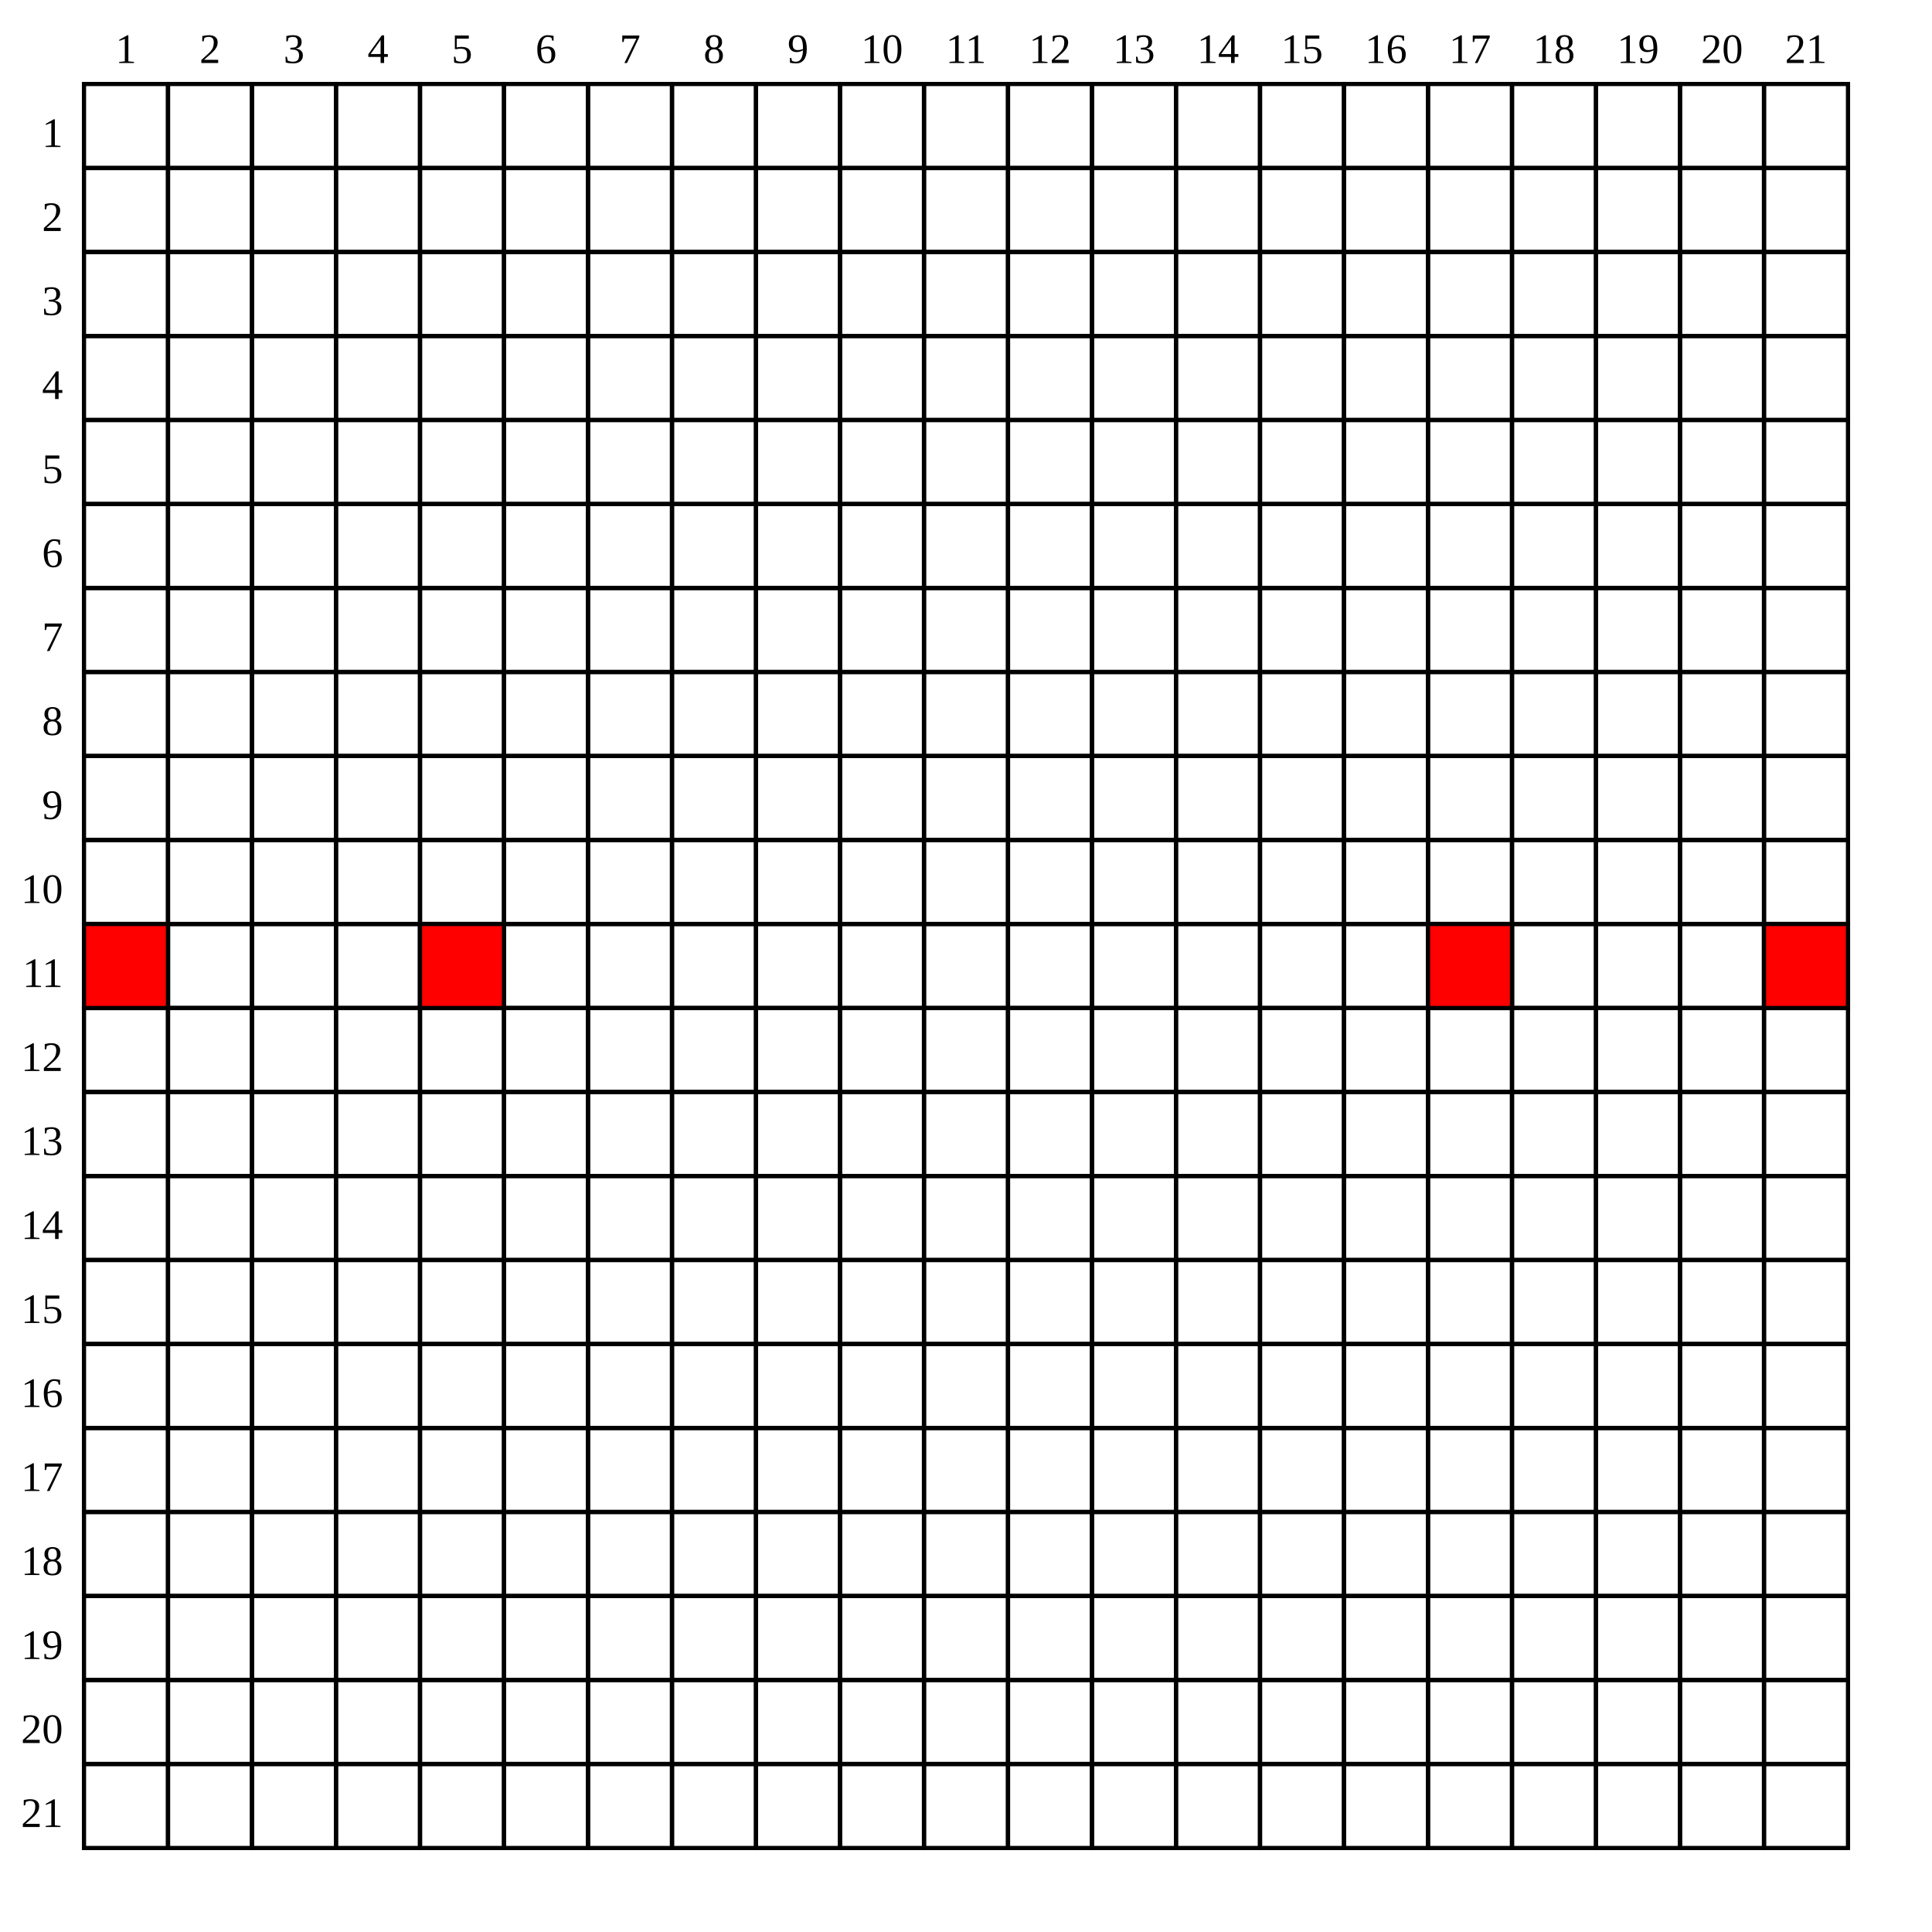
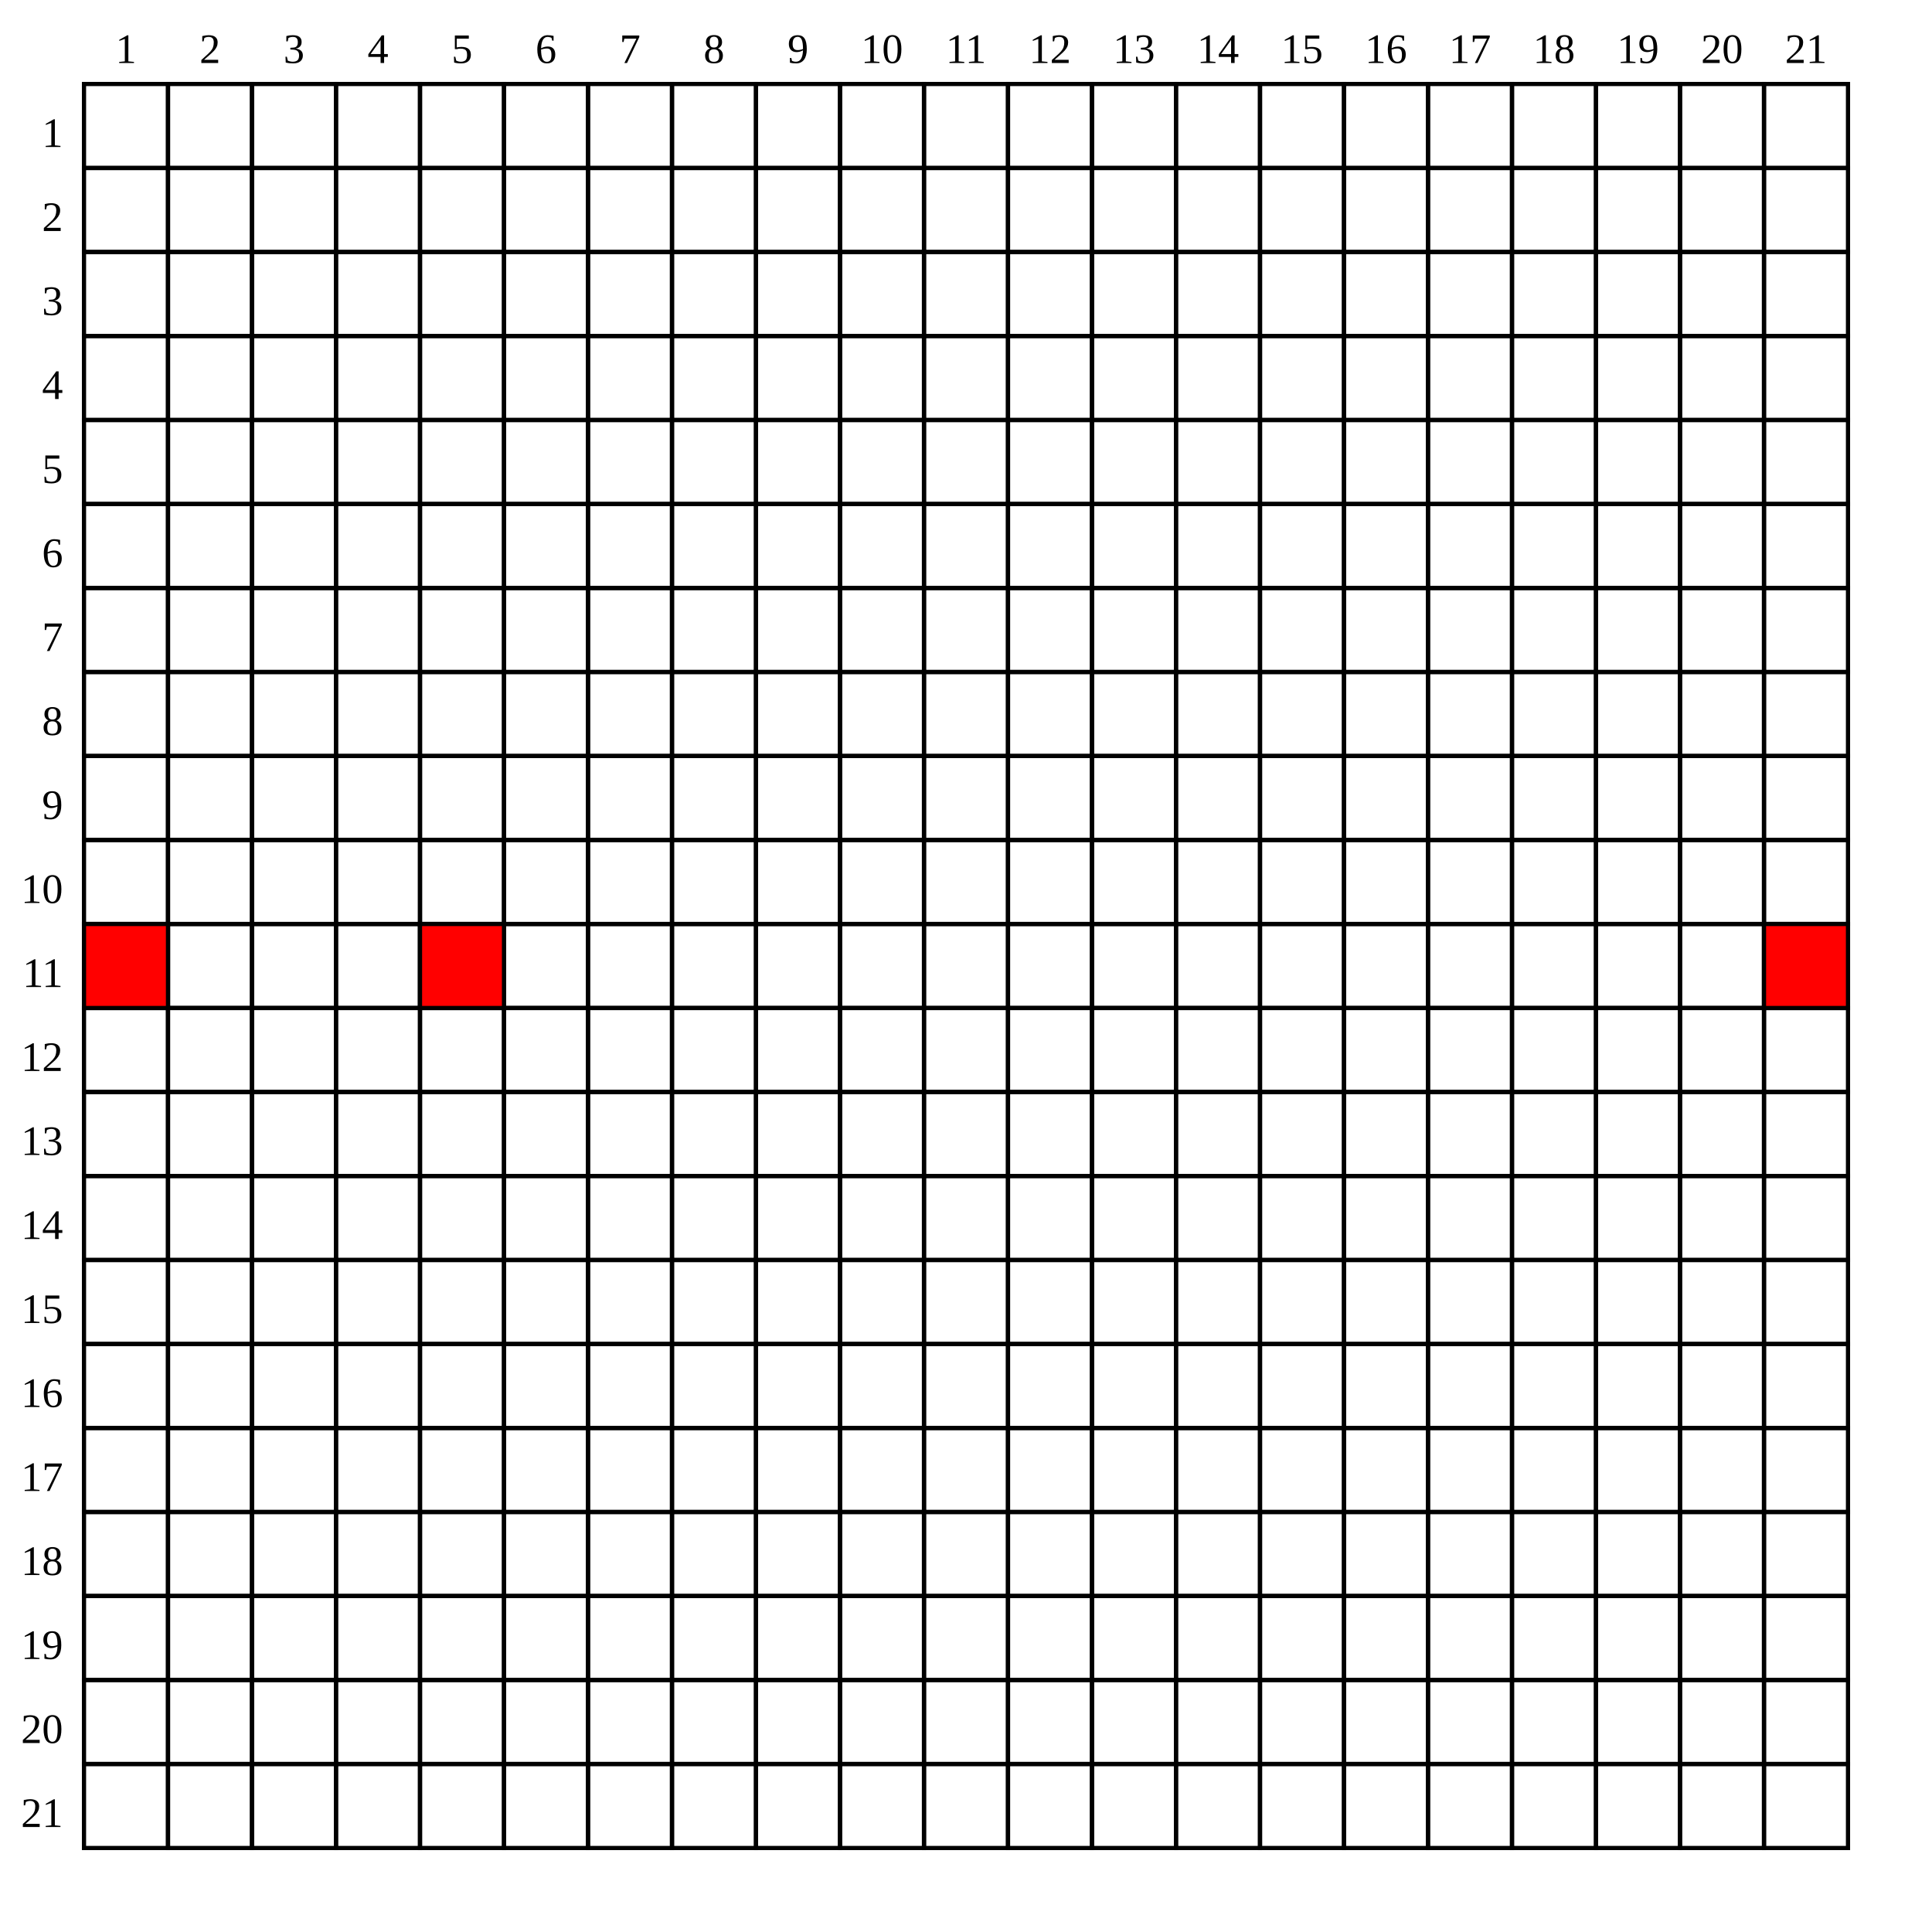
<svg xmlns="http://www.w3.org/2000/svg" baseProfile="full" height="2300" version="1.1" width="2300">
  <defs />
  <rect fill="white" height="2300" width="2300" x="0" y="0" />
  <rect fill="none" height="100" stroke="black" stroke-width="5" width="100" x="100" y="100" />
  <rect fill="none" height="100" stroke="black" stroke-width="5" width="100" x="100" y="200" />
  <rect fill="none" height="100" stroke="black" stroke-width="5" width="100" x="100" y="300" />
  <rect fill="none" height="100" stroke="black" stroke-width="5" width="100" x="100" y="400" />
  <rect fill="none" height="100" stroke="black" stroke-width="5" width="100" x="100" y="500" />
  <rect fill="none" height="100" stroke="black" stroke-width="5" width="100" x="100" y="600" />
  <rect fill="none" height="100" stroke="black" stroke-width="5" width="100" x="100" y="700" />
  <rect fill="none" height="100" stroke="black" stroke-width="5" width="100" x="100" y="800" />
  <rect fill="none" height="100" stroke="black" stroke-width="5" width="100" x="100" y="900" />
  <rect fill="none" height="100" stroke="black" stroke-width="5" width="100" x="100" y="1000" />
  <rect fill="none" height="100" stroke="black" stroke-width="5" width="100" x="100" y="1100" />
  <rect fill="none" height="100" stroke="black" stroke-width="5" width="100" x="100" y="1200" />
  <rect fill="none" height="100" stroke="black" stroke-width="5" width="100" x="100" y="1300" />
  <rect fill="none" height="100" stroke="black" stroke-width="5" width="100" x="100" y="1400" />
  <rect fill="none" height="100" stroke="black" stroke-width="5" width="100" x="100" y="1500" />
  <rect fill="none" height="100" stroke="black" stroke-width="5" width="100" x="100" y="1600" />
  <rect fill="none" height="100" stroke="black" stroke-width="5" width="100" x="100" y="1700" />
  <rect fill="none" height="100" stroke="black" stroke-width="5" width="100" x="100" y="1800" />
  <rect fill="none" height="100" stroke="black" stroke-width="5" width="100" x="100" y="1900" />
  <rect fill="none" height="100" stroke="black" stroke-width="5" width="100" x="100" y="2000" />
  <rect fill="none" height="100" stroke="black" stroke-width="5" width="100" x="100" y="2100" />
  <rect fill="none" height="100" stroke="black" stroke-width="5" width="100" x="200" y="100" />
  <rect fill="none" height="100" stroke="black" stroke-width="5" width="100" x="200" y="200" />
  <rect fill="none" height="100" stroke="black" stroke-width="5" width="100" x="200" y="300" />
  <rect fill="none" height="100" stroke="black" stroke-width="5" width="100" x="200" y="400" />
  <rect fill="none" height="100" stroke="black" stroke-width="5" width="100" x="200" y="500" />
  <rect fill="none" height="100" stroke="black" stroke-width="5" width="100" x="200" y="600" />
  <rect fill="none" height="100" stroke="black" stroke-width="5" width="100" x="200" y="700" />
  <rect fill="none" height="100" stroke="black" stroke-width="5" width="100" x="200" y="800" />
  <rect fill="none" height="100" stroke="black" stroke-width="5" width="100" x="200" y="900" />
  <rect fill="none" height="100" stroke="black" stroke-width="5" width="100" x="200" y="1000" />
  <rect fill="none" height="100" stroke="black" stroke-width="5" width="100" x="200" y="1100" />
  <rect fill="none" height="100" stroke="black" stroke-width="5" width="100" x="200" y="1200" />
  <rect fill="none" height="100" stroke="black" stroke-width="5" width="100" x="200" y="1300" />
  <rect fill="none" height="100" stroke="black" stroke-width="5" width="100" x="200" y="1400" />
  <rect fill="none" height="100" stroke="black" stroke-width="5" width="100" x="200" y="1500" />
  <rect fill="none" height="100" stroke="black" stroke-width="5" width="100" x="200" y="1600" />
  <rect fill="none" height="100" stroke="black" stroke-width="5" width="100" x="200" y="1700" />
  <rect fill="none" height="100" stroke="black" stroke-width="5" width="100" x="200" y="1800" />
  <rect fill="none" height="100" stroke="black" stroke-width="5" width="100" x="200" y="1900" />
  <rect fill="none" height="100" stroke="black" stroke-width="5" width="100" x="200" y="2000" />
  <rect fill="none" height="100" stroke="black" stroke-width="5" width="100" x="200" y="2100" />
  <rect fill="none" height="100" stroke="black" stroke-width="5" width="100" x="300" y="100" />
  <rect fill="none" height="100" stroke="black" stroke-width="5" width="100" x="300" y="200" />
  <rect fill="none" height="100" stroke="black" stroke-width="5" width="100" x="300" y="300" />
  <rect fill="none" height="100" stroke="black" stroke-width="5" width="100" x="300" y="400" />
  <rect fill="none" height="100" stroke="black" stroke-width="5" width="100" x="300" y="500" />
  <rect fill="none" height="100" stroke="black" stroke-width="5" width="100" x="300" y="600" />
  <rect fill="none" height="100" stroke="black" stroke-width="5" width="100" x="300" y="700" />
  <rect fill="none" height="100" stroke="black" stroke-width="5" width="100" x="300" y="800" />
  <rect fill="none" height="100" stroke="black" stroke-width="5" width="100" x="300" y="900" />
  <rect fill="none" height="100" stroke="black" stroke-width="5" width="100" x="300" y="1000" />
  <rect fill="none" height="100" stroke="black" stroke-width="5" width="100" x="300" y="1100" />
  <rect fill="none" height="100" stroke="black" stroke-width="5" width="100" x="300" y="1200" />
  <rect fill="none" height="100" stroke="black" stroke-width="5" width="100" x="300" y="1300" />
  <rect fill="none" height="100" stroke="black" stroke-width="5" width="100" x="300" y="1400" />
  <rect fill="none" height="100" stroke="black" stroke-width="5" width="100" x="300" y="1500" />
  <rect fill="none" height="100" stroke="black" stroke-width="5" width="100" x="300" y="1600" />
  <rect fill="none" height="100" stroke="black" stroke-width="5" width="100" x="300" y="1700" />
  <rect fill="none" height="100" stroke="black" stroke-width="5" width="100" x="300" y="1800" />
  <rect fill="none" height="100" stroke="black" stroke-width="5" width="100" x="300" y="1900" />
  <rect fill="none" height="100" stroke="black" stroke-width="5" width="100" x="300" y="2000" />
  <rect fill="none" height="100" stroke="black" stroke-width="5" width="100" x="300" y="2100" />
  <rect fill="none" height="100" stroke="black" stroke-width="5" width="100" x="400" y="100" />
  <rect fill="none" height="100" stroke="black" stroke-width="5" width="100" x="400" y="200" />
  <rect fill="none" height="100" stroke="black" stroke-width="5" width="100" x="400" y="300" />
  <rect fill="none" height="100" stroke="black" stroke-width="5" width="100" x="400" y="400" />
  <rect fill="none" height="100" stroke="black" stroke-width="5" width="100" x="400" y="500" />
  <rect fill="none" height="100" stroke="black" stroke-width="5" width="100" x="400" y="600" />
  <rect fill="none" height="100" stroke="black" stroke-width="5" width="100" x="400" y="700" />
  <rect fill="none" height="100" stroke="black" stroke-width="5" width="100" x="400" y="800" />
  <rect fill="none" height="100" stroke="black" stroke-width="5" width="100" x="400" y="900" />
  <rect fill="none" height="100" stroke="black" stroke-width="5" width="100" x="400" y="1000" />
  <rect fill="none" height="100" stroke="black" stroke-width="5" width="100" x="400" y="1100" />
  <rect fill="none" height="100" stroke="black" stroke-width="5" width="100" x="400" y="1200" />
  <rect fill="none" height="100" stroke="black" stroke-width="5" width="100" x="400" y="1300" />
  <rect fill="none" height="100" stroke="black" stroke-width="5" width="100" x="400" y="1400" />
  <rect fill="none" height="100" stroke="black" stroke-width="5" width="100" x="400" y="1500" />
  <rect fill="none" height="100" stroke="black" stroke-width="5" width="100" x="400" y="1600" />
  <rect fill="none" height="100" stroke="black" stroke-width="5" width="100" x="400" y="1700" />
  <rect fill="none" height="100" stroke="black" stroke-width="5" width="100" x="400" y="1800" />
  <rect fill="none" height="100" stroke="black" stroke-width="5" width="100" x="400" y="1900" />
  <rect fill="none" height="100" stroke="black" stroke-width="5" width="100" x="400" y="2000" />
  <rect fill="none" height="100" stroke="black" stroke-width="5" width="100" x="400" y="2100" />
  <rect fill="none" height="100" stroke="black" stroke-width="5" width="100" x="500" y="100" />
  <rect fill="none" height="100" stroke="black" stroke-width="5" width="100" x="500" y="200" />
  <rect fill="none" height="100" stroke="black" stroke-width="5" width="100" x="500" y="300" />
  <rect fill="none" height="100" stroke="black" stroke-width="5" width="100" x="500" y="400" />
  <rect fill="none" height="100" stroke="black" stroke-width="5" width="100" x="500" y="500" />
  <rect fill="none" height="100" stroke="black" stroke-width="5" width="100" x="500" y="600" />
  <rect fill="none" height="100" stroke="black" stroke-width="5" width="100" x="500" y="700" />
  <rect fill="none" height="100" stroke="black" stroke-width="5" width="100" x="500" y="800" />
  <rect fill="none" height="100" stroke="black" stroke-width="5" width="100" x="500" y="900" />
  <rect fill="none" height="100" stroke="black" stroke-width="5" width="100" x="500" y="1000" />
  <rect fill="none" height="100" stroke="black" stroke-width="5" width="100" x="500" y="1100" />
  <rect fill="none" height="100" stroke="black" stroke-width="5" width="100" x="500" y="1200" />
  <rect fill="none" height="100" stroke="black" stroke-width="5" width="100" x="500" y="1300" />
  <rect fill="none" height="100" stroke="black" stroke-width="5" width="100" x="500" y="1400" />
  <rect fill="none" height="100" stroke="black" stroke-width="5" width="100" x="500" y="1500" />
  <rect fill="none" height="100" stroke="black" stroke-width="5" width="100" x="500" y="1600" />
  <rect fill="none" height="100" stroke="black" stroke-width="5" width="100" x="500" y="1700" />
  <rect fill="none" height="100" stroke="black" stroke-width="5" width="100" x="500" y="1800" />
  <rect fill="none" height="100" stroke="black" stroke-width="5" width="100" x="500" y="1900" />
  <rect fill="none" height="100" stroke="black" stroke-width="5" width="100" x="500" y="2000" />
  <rect fill="none" height="100" stroke="black" stroke-width="5" width="100" x="500" y="2100" />
  <rect fill="none" height="100" stroke="black" stroke-width="5" width="100" x="600" y="100" />
  <rect fill="none" height="100" stroke="black" stroke-width="5" width="100" x="600" y="200" />
  <rect fill="none" height="100" stroke="black" stroke-width="5" width="100" x="600" y="300" />
  <rect fill="none" height="100" stroke="black" stroke-width="5" width="100" x="600" y="400" />
  <rect fill="none" height="100" stroke="black" stroke-width="5" width="100" x="600" y="500" />
  <rect fill="none" height="100" stroke="black" stroke-width="5" width="100" x="600" y="600" />
  <rect fill="none" height="100" stroke="black" stroke-width="5" width="100" x="600" y="700" />
  <rect fill="none" height="100" stroke="black" stroke-width="5" width="100" x="600" y="800" />
  <rect fill="none" height="100" stroke="black" stroke-width="5" width="100" x="600" y="900" />
  <rect fill="none" height="100" stroke="black" stroke-width="5" width="100" x="600" y="1000" />
  <rect fill="none" height="100" stroke="black" stroke-width="5" width="100" x="600" y="1100" />
  <rect fill="none" height="100" stroke="black" stroke-width="5" width="100" x="600" y="1200" />
  <rect fill="none" height="100" stroke="black" stroke-width="5" width="100" x="600" y="1300" />
  <rect fill="none" height="100" stroke="black" stroke-width="5" width="100" x="600" y="1400" />
  <rect fill="none" height="100" stroke="black" stroke-width="5" width="100" x="600" y="1500" />
  <rect fill="none" height="100" stroke="black" stroke-width="5" width="100" x="600" y="1600" />
  <rect fill="none" height="100" stroke="black" stroke-width="5" width="100" x="600" y="1700" />
  <rect fill="none" height="100" stroke="black" stroke-width="5" width="100" x="600" y="1800" />
  <rect fill="none" height="100" stroke="black" stroke-width="5" width="100" x="600" y="1900" />
  <rect fill="none" height="100" stroke="black" stroke-width="5" width="100" x="600" y="2000" />
  <rect fill="none" height="100" stroke="black" stroke-width="5" width="100" x="600" y="2100" />
  <rect fill="none" height="100" stroke="black" stroke-width="5" width="100" x="700" y="100" />
  <rect fill="none" height="100" stroke="black" stroke-width="5" width="100" x="700" y="200" />
  <rect fill="none" height="100" stroke="black" stroke-width="5" width="100" x="700" y="300" />
  <rect fill="none" height="100" stroke="black" stroke-width="5" width="100" x="700" y="400" />
  <rect fill="none" height="100" stroke="black" stroke-width="5" width="100" x="700" y="500" />
  <rect fill="none" height="100" stroke="black" stroke-width="5" width="100" x="700" y="600" />
  <rect fill="none" height="100" stroke="black" stroke-width="5" width="100" x="700" y="700" />
  <rect fill="none" height="100" stroke="black" stroke-width="5" width="100" x="700" y="800" />
  <rect fill="none" height="100" stroke="black" stroke-width="5" width="100" x="700" y="900" />
  <rect fill="none" height="100" stroke="black" stroke-width="5" width="100" x="700" y="1000" />
  <rect fill="none" height="100" stroke="black" stroke-width="5" width="100" x="700" y="1100" />
  <rect fill="none" height="100" stroke="black" stroke-width="5" width="100" x="700" y="1200" />
  <rect fill="none" height="100" stroke="black" stroke-width="5" width="100" x="700" y="1300" />
  <rect fill="none" height="100" stroke="black" stroke-width="5" width="100" x="700" y="1400" />
  <rect fill="none" height="100" stroke="black" stroke-width="5" width="100" x="700" y="1500" />
  <rect fill="none" height="100" stroke="black" stroke-width="5" width="100" x="700" y="1600" />
  <rect fill="none" height="100" stroke="black" stroke-width="5" width="100" x="700" y="1700" />
  <rect fill="none" height="100" stroke="black" stroke-width="5" width="100" x="700" y="1800" />
  <rect fill="none" height="100" stroke="black" stroke-width="5" width="100" x="700" y="1900" />
  <rect fill="none" height="100" stroke="black" stroke-width="5" width="100" x="700" y="2000" />
  <rect fill="none" height="100" stroke="black" stroke-width="5" width="100" x="700" y="2100" />
  <rect fill="none" height="100" stroke="black" stroke-width="5" width="100" x="800" y="100" />
  <rect fill="none" height="100" stroke="black" stroke-width="5" width="100" x="800" y="200" />
  <rect fill="none" height="100" stroke="black" stroke-width="5" width="100" x="800" y="300" />
  <rect fill="none" height="100" stroke="black" stroke-width="5" width="100" x="800" y="400" />
  <rect fill="none" height="100" stroke="black" stroke-width="5" width="100" x="800" y="500" />
  <rect fill="none" height="100" stroke="black" stroke-width="5" width="100" x="800" y="600" />
  <rect fill="none" height="100" stroke="black" stroke-width="5" width="100" x="800" y="700" />
  <rect fill="none" height="100" stroke="black" stroke-width="5" width="100" x="800" y="800" />
  <rect fill="none" height="100" stroke="black" stroke-width="5" width="100" x="800" y="900" />
  <rect fill="none" height="100" stroke="black" stroke-width="5" width="100" x="800" y="1000" />
  <rect fill="none" height="100" stroke="black" stroke-width="5" width="100" x="800" y="1100" />
  <rect fill="none" height="100" stroke="black" stroke-width="5" width="100" x="800" y="1200" />
  <rect fill="none" height="100" stroke="black" stroke-width="5" width="100" x="800" y="1300" />
  <rect fill="none" height="100" stroke="black" stroke-width="5" width="100" x="800" y="1400" />
  <rect fill="none" height="100" stroke="black" stroke-width="5" width="100" x="800" y="1500" />
  <rect fill="none" height="100" stroke="black" stroke-width="5" width="100" x="800" y="1600" />
  <rect fill="none" height="100" stroke="black" stroke-width="5" width="100" x="800" y="1700" />
  <rect fill="none" height="100" stroke="black" stroke-width="5" width="100" x="800" y="1800" />
  <rect fill="none" height="100" stroke="black" stroke-width="5" width="100" x="800" y="1900" />
  <rect fill="none" height="100" stroke="black" stroke-width="5" width="100" x="800" y="2000" />
  <rect fill="none" height="100" stroke="black" stroke-width="5" width="100" x="800" y="2100" />
  <rect fill="none" height="100" stroke="black" stroke-width="5" width="100" x="900" y="100" />
  <rect fill="none" height="100" stroke="black" stroke-width="5" width="100" x="900" y="200" />
  <rect fill="none" height="100" stroke="black" stroke-width="5" width="100" x="900" y="300" />
  <rect fill="none" height="100" stroke="black" stroke-width="5" width="100" x="900" y="400" />
  <rect fill="none" height="100" stroke="black" stroke-width="5" width="100" x="900" y="500" />
  <rect fill="none" height="100" stroke="black" stroke-width="5" width="100" x="900" y="600" />
  <rect fill="none" height="100" stroke="black" stroke-width="5" width="100" x="900" y="700" />
  <rect fill="none" height="100" stroke="black" stroke-width="5" width="100" x="900" y="800" />
  <rect fill="none" height="100" stroke="black" stroke-width="5" width="100" x="900" y="900" />
  <rect fill="none" height="100" stroke="black" stroke-width="5" width="100" x="900" y="1000" />
  <rect fill="none" height="100" stroke="black" stroke-width="5" width="100" x="900" y="1100" />
  <rect fill="none" height="100" stroke="black" stroke-width="5" width="100" x="900" y="1200" />
  <rect fill="none" height="100" stroke="black" stroke-width="5" width="100" x="900" y="1300" />
  <rect fill="none" height="100" stroke="black" stroke-width="5" width="100" x="900" y="1400" />
  <rect fill="none" height="100" stroke="black" stroke-width="5" width="100" x="900" y="1500" />
  <rect fill="none" height="100" stroke="black" stroke-width="5" width="100" x="900" y="1600" />
  <rect fill="none" height="100" stroke="black" stroke-width="5" width="100" x="900" y="1700" />
  <rect fill="none" height="100" stroke="black" stroke-width="5" width="100" x="900" y="1800" />
  <rect fill="none" height="100" stroke="black" stroke-width="5" width="100" x="900" y="1900" />
  <rect fill="none" height="100" stroke="black" stroke-width="5" width="100" x="900" y="2000" />
  <rect fill="none" height="100" stroke="black" stroke-width="5" width="100" x="900" y="2100" />
  <rect fill="none" height="100" stroke="black" stroke-width="5" width="100" x="1000" y="100" />
  <rect fill="none" height="100" stroke="black" stroke-width="5" width="100" x="1000" y="200" />
  <rect fill="none" height="100" stroke="black" stroke-width="5" width="100" x="1000" y="300" />
  <rect fill="none" height="100" stroke="black" stroke-width="5" width="100" x="1000" y="400" />
  <rect fill="none" height="100" stroke="black" stroke-width="5" width="100" x="1000" y="500" />
  <rect fill="none" height="100" stroke="black" stroke-width="5" width="100" x="1000" y="600" />
  <rect fill="none" height="100" stroke="black" stroke-width="5" width="100" x="1000" y="700" />
  <rect fill="none" height="100" stroke="black" stroke-width="5" width="100" x="1000" y="800" />
  <rect fill="none" height="100" stroke="black" stroke-width="5" width="100" x="1000" y="900" />
  <rect fill="none" height="100" stroke="black" stroke-width="5" width="100" x="1000" y="1000" />
  <rect fill="none" height="100" stroke="black" stroke-width="5" width="100" x="1000" y="1100" />
  <rect fill="none" height="100" stroke="black" stroke-width="5" width="100" x="1000" y="1200" />
  <rect fill="none" height="100" stroke="black" stroke-width="5" width="100" x="1000" y="1300" />
  <rect fill="none" height="100" stroke="black" stroke-width="5" width="100" x="1000" y="1400" />
  <rect fill="none" height="100" stroke="black" stroke-width="5" width="100" x="1000" y="1500" />
  <rect fill="none" height="100" stroke="black" stroke-width="5" width="100" x="1000" y="1600" />
  <rect fill="none" height="100" stroke="black" stroke-width="5" width="100" x="1000" y="1700" />
  <rect fill="none" height="100" stroke="black" stroke-width="5" width="100" x="1000" y="1800" />
  <rect fill="none" height="100" stroke="black" stroke-width="5" width="100" x="1000" y="1900" />
  <rect fill="none" height="100" stroke="black" stroke-width="5" width="100" x="1000" y="2000" />
  <rect fill="none" height="100" stroke="black" stroke-width="5" width="100" x="1000" y="2100" />
  <rect fill="none" height="100" stroke="black" stroke-width="5" width="100" x="1100" y="100" />
  <rect fill="none" height="100" stroke="black" stroke-width="5" width="100" x="1100" y="200" />
  <rect fill="none" height="100" stroke="black" stroke-width="5" width="100" x="1100" y="300" />
  <rect fill="none" height="100" stroke="black" stroke-width="5" width="100" x="1100" y="400" />
  <rect fill="none" height="100" stroke="black" stroke-width="5" width="100" x="1100" y="500" />
  <rect fill="none" height="100" stroke="black" stroke-width="5" width="100" x="1100" y="600" />
  <rect fill="none" height="100" stroke="black" stroke-width="5" width="100" x="1100" y="700" />
  <rect fill="none" height="100" stroke="black" stroke-width="5" width="100" x="1100" y="800" />
  <rect fill="none" height="100" stroke="black" stroke-width="5" width="100" x="1100" y="900" />
  <rect fill="none" height="100" stroke="black" stroke-width="5" width="100" x="1100" y="1000" />
  <rect fill="none" height="100" stroke="black" stroke-width="5" width="100" x="1100" y="1100" />
  <rect fill="none" height="100" stroke="black" stroke-width="5" width="100" x="1100" y="1200" />
  <rect fill="none" height="100" stroke="black" stroke-width="5" width="100" x="1100" y="1300" />
  <rect fill="none" height="100" stroke="black" stroke-width="5" width="100" x="1100" y="1400" />
  <rect fill="none" height="100" stroke="black" stroke-width="5" width="100" x="1100" y="1500" />
  <rect fill="none" height="100" stroke="black" stroke-width="5" width="100" x="1100" y="1600" />
  <rect fill="none" height="100" stroke="black" stroke-width="5" width="100" x="1100" y="1700" />
  <rect fill="none" height="100" stroke="black" stroke-width="5" width="100" x="1100" y="1800" />
  <rect fill="none" height="100" stroke="black" stroke-width="5" width="100" x="1100" y="1900" />
  <rect fill="none" height="100" stroke="black" stroke-width="5" width="100" x="1100" y="2000" />
  <rect fill="none" height="100" stroke="black" stroke-width="5" width="100" x="1100" y="2100" />
  <rect fill="none" height="100" stroke="black" stroke-width="5" width="100" x="1200" y="100" />
  <rect fill="none" height="100" stroke="black" stroke-width="5" width="100" x="1200" y="200" />
  <rect fill="none" height="100" stroke="black" stroke-width="5" width="100" x="1200" y="300" />
  <rect fill="none" height="100" stroke="black" stroke-width="5" width="100" x="1200" y="400" />
  <rect fill="none" height="100" stroke="black" stroke-width="5" width="100" x="1200" y="500" />
  <rect fill="none" height="100" stroke="black" stroke-width="5" width="100" x="1200" y="600" />
  <rect fill="none" height="100" stroke="black" stroke-width="5" width="100" x="1200" y="700" />
  <rect fill="none" height="100" stroke="black" stroke-width="5" width="100" x="1200" y="800" />
  <rect fill="none" height="100" stroke="black" stroke-width="5" width="100" x="1200" y="900" />
  <rect fill="none" height="100" stroke="black" stroke-width="5" width="100" x="1200" y="1000" />
  <rect fill="none" height="100" stroke="black" stroke-width="5" width="100" x="1200" y="1100" />
  <rect fill="none" height="100" stroke="black" stroke-width="5" width="100" x="1200" y="1200" />
  <rect fill="none" height="100" stroke="black" stroke-width="5" width="100" x="1200" y="1300" />
  <rect fill="none" height="100" stroke="black" stroke-width="5" width="100" x="1200" y="1400" />
  <rect fill="none" height="100" stroke="black" stroke-width="5" width="100" x="1200" y="1500" />
  <rect fill="none" height="100" stroke="black" stroke-width="5" width="100" x="1200" y="1600" />
  <rect fill="none" height="100" stroke="black" stroke-width="5" width="100" x="1200" y="1700" />
  <rect fill="none" height="100" stroke="black" stroke-width="5" width="100" x="1200" y="1800" />
  <rect fill="none" height="100" stroke="black" stroke-width="5" width="100" x="1200" y="1900" />
  <rect fill="none" height="100" stroke="black" stroke-width="5" width="100" x="1200" y="2000" />
  <rect fill="none" height="100" stroke="black" stroke-width="5" width="100" x="1200" y="2100" />
  <rect fill="none" height="100" stroke="black" stroke-width="5" width="100" x="1300" y="100" />
  <rect fill="none" height="100" stroke="black" stroke-width="5" width="100" x="1300" y="200" />
  <rect fill="none" height="100" stroke="black" stroke-width="5" width="100" x="1300" y="300" />
  <rect fill="none" height="100" stroke="black" stroke-width="5" width="100" x="1300" y="400" />
  <rect fill="none" height="100" stroke="black" stroke-width="5" width="100" x="1300" y="500" />
  <rect fill="none" height="100" stroke="black" stroke-width="5" width="100" x="1300" y="600" />
  <rect fill="none" height="100" stroke="black" stroke-width="5" width="100" x="1300" y="700" />
  <rect fill="none" height="100" stroke="black" stroke-width="5" width="100" x="1300" y="800" />
  <rect fill="none" height="100" stroke="black" stroke-width="5" width="100" x="1300" y="900" />
  <rect fill="none" height="100" stroke="black" stroke-width="5" width="100" x="1300" y="1000" />
  <rect fill="none" height="100" stroke="black" stroke-width="5" width="100" x="1300" y="1100" />
  <rect fill="none" height="100" stroke="black" stroke-width="5" width="100" x="1300" y="1200" />
  <rect fill="none" height="100" stroke="black" stroke-width="5" width="100" x="1300" y="1300" />
  <rect fill="none" height="100" stroke="black" stroke-width="5" width="100" x="1300" y="1400" />
  <rect fill="none" height="100" stroke="black" stroke-width="5" width="100" x="1300" y="1500" />
  <rect fill="none" height="100" stroke="black" stroke-width="5" width="100" x="1300" y="1600" />
  <rect fill="none" height="100" stroke="black" stroke-width="5" width="100" x="1300" y="1700" />
  <rect fill="none" height="100" stroke="black" stroke-width="5" width="100" x="1300" y="1800" />
  <rect fill="none" height="100" stroke="black" stroke-width="5" width="100" x="1300" y="1900" />
  <rect fill="none" height="100" stroke="black" stroke-width="5" width="100" x="1300" y="2000" />
  <rect fill="none" height="100" stroke="black" stroke-width="5" width="100" x="1300" y="2100" />
  <rect fill="none" height="100" stroke="black" stroke-width="5" width="100" x="1400" y="100" />
  <rect fill="none" height="100" stroke="black" stroke-width="5" width="100" x="1400" y="200" />
  <rect fill="none" height="100" stroke="black" stroke-width="5" width="100" x="1400" y="300" />
  <rect fill="none" height="100" stroke="black" stroke-width="5" width="100" x="1400" y="400" />
  <rect fill="none" height="100" stroke="black" stroke-width="5" width="100" x="1400" y="500" />
  <rect fill="none" height="100" stroke="black" stroke-width="5" width="100" x="1400" y="600" />
  <rect fill="none" height="100" stroke="black" stroke-width="5" width="100" x="1400" y="700" />
  <rect fill="none" height="100" stroke="black" stroke-width="5" width="100" x="1400" y="800" />
  <rect fill="none" height="100" stroke="black" stroke-width="5" width="100" x="1400" y="900" />
  <rect fill="none" height="100" stroke="black" stroke-width="5" width="100" x="1400" y="1000" />
  <rect fill="none" height="100" stroke="black" stroke-width="5" width="100" x="1400" y="1100" />
  <rect fill="none" height="100" stroke="black" stroke-width="5" width="100" x="1400" y="1200" />
  <rect fill="none" height="100" stroke="black" stroke-width="5" width="100" x="1400" y="1300" />
  <rect fill="none" height="100" stroke="black" stroke-width="5" width="100" x="1400" y="1400" />
  <rect fill="none" height="100" stroke="black" stroke-width="5" width="100" x="1400" y="1500" />
  <rect fill="none" height="100" stroke="black" stroke-width="5" width="100" x="1400" y="1600" />
  <rect fill="none" height="100" stroke="black" stroke-width="5" width="100" x="1400" y="1700" />
  <rect fill="none" height="100" stroke="black" stroke-width="5" width="100" x="1400" y="1800" />
  <rect fill="none" height="100" stroke="black" stroke-width="5" width="100" x="1400" y="1900" />
  <rect fill="none" height="100" stroke="black" stroke-width="5" width="100" x="1400" y="2000" />
  <rect fill="none" height="100" stroke="black" stroke-width="5" width="100" x="1400" y="2100" />
  <rect fill="none" height="100" stroke="black" stroke-width="5" width="100" x="1500" y="100" />
  <rect fill="none" height="100" stroke="black" stroke-width="5" width="100" x="1500" y="200" />
  <rect fill="none" height="100" stroke="black" stroke-width="5" width="100" x="1500" y="300" />
  <rect fill="none" height="100" stroke="black" stroke-width="5" width="100" x="1500" y="400" />
  <rect fill="none" height="100" stroke="black" stroke-width="5" width="100" x="1500" y="500" />
  <rect fill="none" height="100" stroke="black" stroke-width="5" width="100" x="1500" y="600" />
  <rect fill="none" height="100" stroke="black" stroke-width="5" width="100" x="1500" y="700" />
  <rect fill="none" height="100" stroke="black" stroke-width="5" width="100" x="1500" y="800" />
  <rect fill="none" height="100" stroke="black" stroke-width="5" width="100" x="1500" y="900" />
  <rect fill="none" height="100" stroke="black" stroke-width="5" width="100" x="1500" y="1000" />
  <rect fill="none" height="100" stroke="black" stroke-width="5" width="100" x="1500" y="1100" />
  <rect fill="none" height="100" stroke="black" stroke-width="5" width="100" x="1500" y="1200" />
  <rect fill="none" height="100" stroke="black" stroke-width="5" width="100" x="1500" y="1300" />
  <rect fill="none" height="100" stroke="black" stroke-width="5" width="100" x="1500" y="1400" />
  <rect fill="none" height="100" stroke="black" stroke-width="5" width="100" x="1500" y="1500" />
  <rect fill="none" height="100" stroke="black" stroke-width="5" width="100" x="1500" y="1600" />
  <rect fill="none" height="100" stroke="black" stroke-width="5" width="100" x="1500" y="1700" />
  <rect fill="none" height="100" stroke="black" stroke-width="5" width="100" x="1500" y="1800" />
  <rect fill="none" height="100" stroke="black" stroke-width="5" width="100" x="1500" y="1900" />
  <rect fill="none" height="100" stroke="black" stroke-width="5" width="100" x="1500" y="2000" />
  <rect fill="none" height="100" stroke="black" stroke-width="5" width="100" x="1500" y="2100" />
  <rect fill="none" height="100" stroke="black" stroke-width="5" width="100" x="1600" y="100" />
  <rect fill="none" height="100" stroke="black" stroke-width="5" width="100" x="1600" y="200" />
  <rect fill="none" height="100" stroke="black" stroke-width="5" width="100" x="1600" y="300" />
  <rect fill="none" height="100" stroke="black" stroke-width="5" width="100" x="1600" y="400" />
  <rect fill="none" height="100" stroke="black" stroke-width="5" width="100" x="1600" y="500" />
  <rect fill="none" height="100" stroke="black" stroke-width="5" width="100" x="1600" y="600" />
  <rect fill="none" height="100" stroke="black" stroke-width="5" width="100" x="1600" y="700" />
  <rect fill="none" height="100" stroke="black" stroke-width="5" width="100" x="1600" y="800" />
  <rect fill="none" height="100" stroke="black" stroke-width="5" width="100" x="1600" y="900" />
  <rect fill="none" height="100" stroke="black" stroke-width="5" width="100" x="1600" y="1000" />
  <rect fill="none" height="100" stroke="black" stroke-width="5" width="100" x="1600" y="1100" />
  <rect fill="none" height="100" stroke="black" stroke-width="5" width="100" x="1600" y="1200" />
  <rect fill="none" height="100" stroke="black" stroke-width="5" width="100" x="1600" y="1300" />
  <rect fill="none" height="100" stroke="black" stroke-width="5" width="100" x="1600" y="1400" />
  <rect fill="none" height="100" stroke="black" stroke-width="5" width="100" x="1600" y="1500" />
  <rect fill="none" height="100" stroke="black" stroke-width="5" width="100" x="1600" y="1600" />
  <rect fill="none" height="100" stroke="black" stroke-width="5" width="100" x="1600" y="1700" />
  <rect fill="none" height="100" stroke="black" stroke-width="5" width="100" x="1600" y="1800" />
  <rect fill="none" height="100" stroke="black" stroke-width="5" width="100" x="1600" y="1900" />
  <rect fill="none" height="100" stroke="black" stroke-width="5" width="100" x="1600" y="2000" />
  <rect fill="none" height="100" stroke="black" stroke-width="5" width="100" x="1600" y="2100" />
  <rect fill="none" height="100" stroke="black" stroke-width="5" width="100" x="1700" y="100" />
  <rect fill="none" height="100" stroke="black" stroke-width="5" width="100" x="1700" y="200" />
  <rect fill="none" height="100" stroke="black" stroke-width="5" width="100" x="1700" y="300" />
  <rect fill="none" height="100" stroke="black" stroke-width="5" width="100" x="1700" y="400" />
  <rect fill="none" height="100" stroke="black" stroke-width="5" width="100" x="1700" y="500" />
  <rect fill="none" height="100" stroke="black" stroke-width="5" width="100" x="1700" y="600" />
  <rect fill="none" height="100" stroke="black" stroke-width="5" width="100" x="1700" y="700" />
  <rect fill="none" height="100" stroke="black" stroke-width="5" width="100" x="1700" y="800" />
  <rect fill="none" height="100" stroke="black" stroke-width="5" width="100" x="1700" y="900" />
  <rect fill="none" height="100" stroke="black" stroke-width="5" width="100" x="1700" y="1000" />
  <rect fill="none" height="100" stroke="black" stroke-width="5" width="100" x="1700" y="1100" />
  <rect fill="none" height="100" stroke="black" stroke-width="5" width="100" x="1700" y="1200" />
  <rect fill="none" height="100" stroke="black" stroke-width="5" width="100" x="1700" y="1300" />
  <rect fill="none" height="100" stroke="black" stroke-width="5" width="100" x="1700" y="1400" />
  <rect fill="none" height="100" stroke="black" stroke-width="5" width="100" x="1700" y="1500" />
  <rect fill="none" height="100" stroke="black" stroke-width="5" width="100" x="1700" y="1600" />
  <rect fill="none" height="100" stroke="black" stroke-width="5" width="100" x="1700" y="1700" />
  <rect fill="none" height="100" stroke="black" stroke-width="5" width="100" x="1700" y="1800" />
  <rect fill="none" height="100" stroke="black" stroke-width="5" width="100" x="1700" y="1900" />
  <rect fill="none" height="100" stroke="black" stroke-width="5" width="100" x="1700" y="2000" />
  <rect fill="none" height="100" stroke="black" stroke-width="5" width="100" x="1700" y="2100" />
  <rect fill="none" height="100" stroke="black" stroke-width="5" width="100" x="1800" y="100" />
  <rect fill="none" height="100" stroke="black" stroke-width="5" width="100" x="1800" y="200" />
  <rect fill="none" height="100" stroke="black" stroke-width="5" width="100" x="1800" y="300" />
  <rect fill="none" height="100" stroke="black" stroke-width="5" width="100" x="1800" y="400" />
  <rect fill="none" height="100" stroke="black" stroke-width="5" width="100" x="1800" y="500" />
  <rect fill="none" height="100" stroke="black" stroke-width="5" width="100" x="1800" y="600" />
  <rect fill="none" height="100" stroke="black" stroke-width="5" width="100" x="1800" y="700" />
  <rect fill="none" height="100" stroke="black" stroke-width="5" width="100" x="1800" y="800" />
  <rect fill="none" height="100" stroke="black" stroke-width="5" width="100" x="1800" y="900" />
  <rect fill="none" height="100" stroke="black" stroke-width="5" width="100" x="1800" y="1000" />
  <rect fill="none" height="100" stroke="black" stroke-width="5" width="100" x="1800" y="1100" />
  <rect fill="none" height="100" stroke="black" stroke-width="5" width="100" x="1800" y="1200" />
  <rect fill="none" height="100" stroke="black" stroke-width="5" width="100" x="1800" y="1300" />
  <rect fill="none" height="100" stroke="black" stroke-width="5" width="100" x="1800" y="1400" />
  <rect fill="none" height="100" stroke="black" stroke-width="5" width="100" x="1800" y="1500" />
  <rect fill="none" height="100" stroke="black" stroke-width="5" width="100" x="1800" y="1600" />
  <rect fill="none" height="100" stroke="black" stroke-width="5" width="100" x="1800" y="1700" />
  <rect fill="none" height="100" stroke="black" stroke-width="5" width="100" x="1800" y="1800" />
  <rect fill="none" height="100" stroke="black" stroke-width="5" width="100" x="1800" y="1900" />
  <rect fill="none" height="100" stroke="black" stroke-width="5" width="100" x="1800" y="2000" />
  <rect fill="none" height="100" stroke="black" stroke-width="5" width="100" x="1800" y="2100" />
  <rect fill="none" height="100" stroke="black" stroke-width="5" width="100" x="1900" y="100" />
  <rect fill="none" height="100" stroke="black" stroke-width="5" width="100" x="1900" y="200" />
  <rect fill="none" height="100" stroke="black" stroke-width="5" width="100" x="1900" y="300" />
  <rect fill="none" height="100" stroke="black" stroke-width="5" width="100" x="1900" y="400" />
  <rect fill="none" height="100" stroke="black" stroke-width="5" width="100" x="1900" y="500" />
  <rect fill="none" height="100" stroke="black" stroke-width="5" width="100" x="1900" y="600" />
  <rect fill="none" height="100" stroke="black" stroke-width="5" width="100" x="1900" y="700" />
  <rect fill="none" height="100" stroke="black" stroke-width="5" width="100" x="1900" y="800" />
  <rect fill="none" height="100" stroke="black" stroke-width="5" width="100" x="1900" y="900" />
  <rect fill="none" height="100" stroke="black" stroke-width="5" width="100" x="1900" y="1000" />
  <rect fill="none" height="100" stroke="black" stroke-width="5" width="100" x="1900" y="1100" />
  <rect fill="none" height="100" stroke="black" stroke-width="5" width="100" x="1900" y="1200" />
  <rect fill="none" height="100" stroke="black" stroke-width="5" width="100" x="1900" y="1300" />
  <rect fill="none" height="100" stroke="black" stroke-width="5" width="100" x="1900" y="1400" />
  <rect fill="none" height="100" stroke="black" stroke-width="5" width="100" x="1900" y="1500" />
  <rect fill="none" height="100" stroke="black" stroke-width="5" width="100" x="1900" y="1600" />
  <rect fill="none" height="100" stroke="black" stroke-width="5" width="100" x="1900" y="1700" />
  <rect fill="none" height="100" stroke="black" stroke-width="5" width="100" x="1900" y="1800" />
  <rect fill="none" height="100" stroke="black" stroke-width="5" width="100" x="1900" y="1900" />
  <rect fill="none" height="100" stroke="black" stroke-width="5" width="100" x="1900" y="2000" />
  <rect fill="none" height="100" stroke="black" stroke-width="5" width="100" x="1900" y="2100" />
  <rect fill="none" height="100" stroke="black" stroke-width="5" width="100" x="2000" y="100" />
  <rect fill="none" height="100" stroke="black" stroke-width="5" width="100" x="2000" y="200" />
  <rect fill="none" height="100" stroke="black" stroke-width="5" width="100" x="2000" y="300" />
  <rect fill="none" height="100" stroke="black" stroke-width="5" width="100" x="2000" y="400" />
  <rect fill="none" height="100" stroke="black" stroke-width="5" width="100" x="2000" y="500" />
  <rect fill="none" height="100" stroke="black" stroke-width="5" width="100" x="2000" y="600" />
  <rect fill="none" height="100" stroke="black" stroke-width="5" width="100" x="2000" y="700" />
  <rect fill="none" height="100" stroke="black" stroke-width="5" width="100" x="2000" y="800" />
  <rect fill="none" height="100" stroke="black" stroke-width="5" width="100" x="2000" y="900" />
  <rect fill="none" height="100" stroke="black" stroke-width="5" width="100" x="2000" y="1000" />
  <rect fill="none" height="100" stroke="black" stroke-width="5" width="100" x="2000" y="1100" />
  <rect fill="none" height="100" stroke="black" stroke-width="5" width="100" x="2000" y="1200" />
  <rect fill="none" height="100" stroke="black" stroke-width="5" width="100" x="2000" y="1300" />
  <rect fill="none" height="100" stroke="black" stroke-width="5" width="100" x="2000" y="1400" />
  <rect fill="none" height="100" stroke="black" stroke-width="5" width="100" x="2000" y="1500" />
  <rect fill="none" height="100" stroke="black" stroke-width="5" width="100" x="2000" y="1600" />
  <rect fill="none" height="100" stroke="black" stroke-width="5" width="100" x="2000" y="1700" />
  <rect fill="none" height="100" stroke="black" stroke-width="5" width="100" x="2000" y="1800" />
  <rect fill="none" height="100" stroke="black" stroke-width="5" width="100" x="2000" y="1900" />
  <rect fill="none" height="100" stroke="black" stroke-width="5" width="100" x="2000" y="2000" />
  <rect fill="none" height="100" stroke="black" stroke-width="5" width="100" x="2000" y="2100" />
  <rect fill="none" height="100" stroke="black" stroke-width="5" width="100" x="2100" y="100" />
  <rect fill="none" height="100" stroke="black" stroke-width="5" width="100" x="2100" y="200" />
  <rect fill="none" height="100" stroke="black" stroke-width="5" width="100" x="2100" y="300" />
  <rect fill="none" height="100" stroke="black" stroke-width="5" width="100" x="2100" y="400" />
  <rect fill="none" height="100" stroke="black" stroke-width="5" width="100" x="2100" y="500" />
  <rect fill="none" height="100" stroke="black" stroke-width="5" width="100" x="2100" y="600" />
  <rect fill="none" height="100" stroke="black" stroke-width="5" width="100" x="2100" y="700" />
  <rect fill="none" height="100" stroke="black" stroke-width="5" width="100" x="2100" y="800" />
  <rect fill="none" height="100" stroke="black" stroke-width="5" width="100" x="2100" y="900" />
  <rect fill="none" height="100" stroke="black" stroke-width="5" width="100" x="2100" y="1000" />
  <rect fill="none" height="100" stroke="black" stroke-width="5" width="100" x="2100" y="1100" />
  <rect fill="none" height="100" stroke="black" stroke-width="5" width="100" x="2100" y="1200" />
  <rect fill="none" height="100" stroke="black" stroke-width="5" width="100" x="2100" y="1300" />
  <rect fill="none" height="100" stroke="black" stroke-width="5" width="100" x="2100" y="1400" />
  <rect fill="none" height="100" stroke="black" stroke-width="5" width="100" x="2100" y="1500" />
  <rect fill="none" height="100" stroke="black" stroke-width="5" width="100" x="2100" y="1600" />
  <rect fill="none" height="100" stroke="black" stroke-width="5" width="100" x="2100" y="1700" />
  <rect fill="none" height="100" stroke="black" stroke-width="5" width="100" x="2100" y="1800" />
  <rect fill="none" height="100" stroke="black" stroke-width="5" width="100" x="2100" y="1900" />
  <rect fill="none" height="100" stroke="black" stroke-width="5" width="100" x="2100" y="2000" />
  <rect fill="none" height="100" stroke="black" stroke-width="5" width="100" x="2100" y="2100" />
  <text font-size="50" text-anchor="middle" x="150.0" y="75">1</text>
  <text font-size="50" text-anchor="middle" x="250.0" y="75">2</text>
  <text font-size="50" text-anchor="middle" x="350.0" y="75">3</text>
  <text font-size="50" text-anchor="middle" x="450.0" y="75">4</text>
  <text font-size="50" text-anchor="middle" x="550.0" y="75">5</text>
  <text font-size="50" text-anchor="middle" x="650.0" y="75">6</text>
  <text font-size="50" text-anchor="middle" x="750.0" y="75">7</text>
  <text font-size="50" text-anchor="middle" x="850.0" y="75">8</text>
  <text font-size="50" text-anchor="middle" x="950.0" y="75">9</text>
  <text font-size="50" text-anchor="middle" x="1050.0" y="75">10</text>
  <text font-size="50" text-anchor="middle" x="1150.0" y="75">11</text>
  <text font-size="50" text-anchor="middle" x="1250.0" y="75">12</text>
  <text font-size="50" text-anchor="middle" x="1350.0" y="75">13</text>
  <text font-size="50" text-anchor="middle" x="1450.0" y="75">14</text>
  <text font-size="50" text-anchor="middle" x="1550.0" y="75">15</text>
  <text font-size="50" text-anchor="middle" x="1650.0" y="75">16</text>
  <text font-size="50" text-anchor="middle" x="1750.0" y="75">17</text>
  <text font-size="50" text-anchor="middle" x="1850.0" y="75">18</text>
  <text font-size="50" text-anchor="middle" x="1950.0" y="75">19</text>
  <text font-size="50" text-anchor="middle" x="2050.0" y="75">20</text>
  <text font-size="50" text-anchor="middle" x="2150.0" y="75">21</text>
  <text font-size="50" text-anchor="end" x="75" y="175">1</text>
  <text font-size="50" text-anchor="end" x="75" y="275">2</text>
  <text font-size="50" text-anchor="end" x="75" y="375">3</text>
  <text font-size="50" text-anchor="end" x="75" y="475">4</text>
  <text font-size="50" text-anchor="end" x="75" y="575">5</text>
  <text font-size="50" text-anchor="end" x="75" y="675">6</text>
  <text font-size="50" text-anchor="end" x="75" y="775">7</text>
  <text font-size="50" text-anchor="end" x="75" y="875">8</text>
  <text font-size="50" text-anchor="end" x="75" y="975">9</text>
  <text font-size="50" text-anchor="end" x="75" y="1075">10</text>
  <text font-size="50" text-anchor="end" x="75" y="1175">11</text>
  <text font-size="50" text-anchor="end" x="75" y="1275">12</text>
  <text font-size="50" text-anchor="end" x="75" y="1375">13</text>
  <text font-size="50" text-anchor="end" x="75" y="1475">14</text>
  <text font-size="50" text-anchor="end" x="75" y="1575">15</text>
  <text font-size="50" text-anchor="end" x="75" y="1675">16</text>
  <text font-size="50" text-anchor="end" x="75" y="1775">17</text>
  <text font-size="50" text-anchor="end" x="75" y="1875">18</text>
  <text font-size="50" text-anchor="end" x="75" y="1975">19</text>
  <text font-size="50" text-anchor="end" x="75" y="2075">20</text>
  <text font-size="50" text-anchor="end" x="75" y="2175">21</text>
  <rect fill="red" height="100" stroke="black" stroke-width="5" width="100" x="100" y="1100.0" />
  <rect fill="red" height="100" stroke="black" stroke-width="5" width="100" x="500" y="1100.0" />
-   <rect fill="red" height="100" stroke="black" stroke-width="5" width="100" x="1700" y="1100.0" />
  <rect fill="red" height="100" stroke="black" stroke-width="5" width="100" x="2100" y="1100.0" />
</svg>
